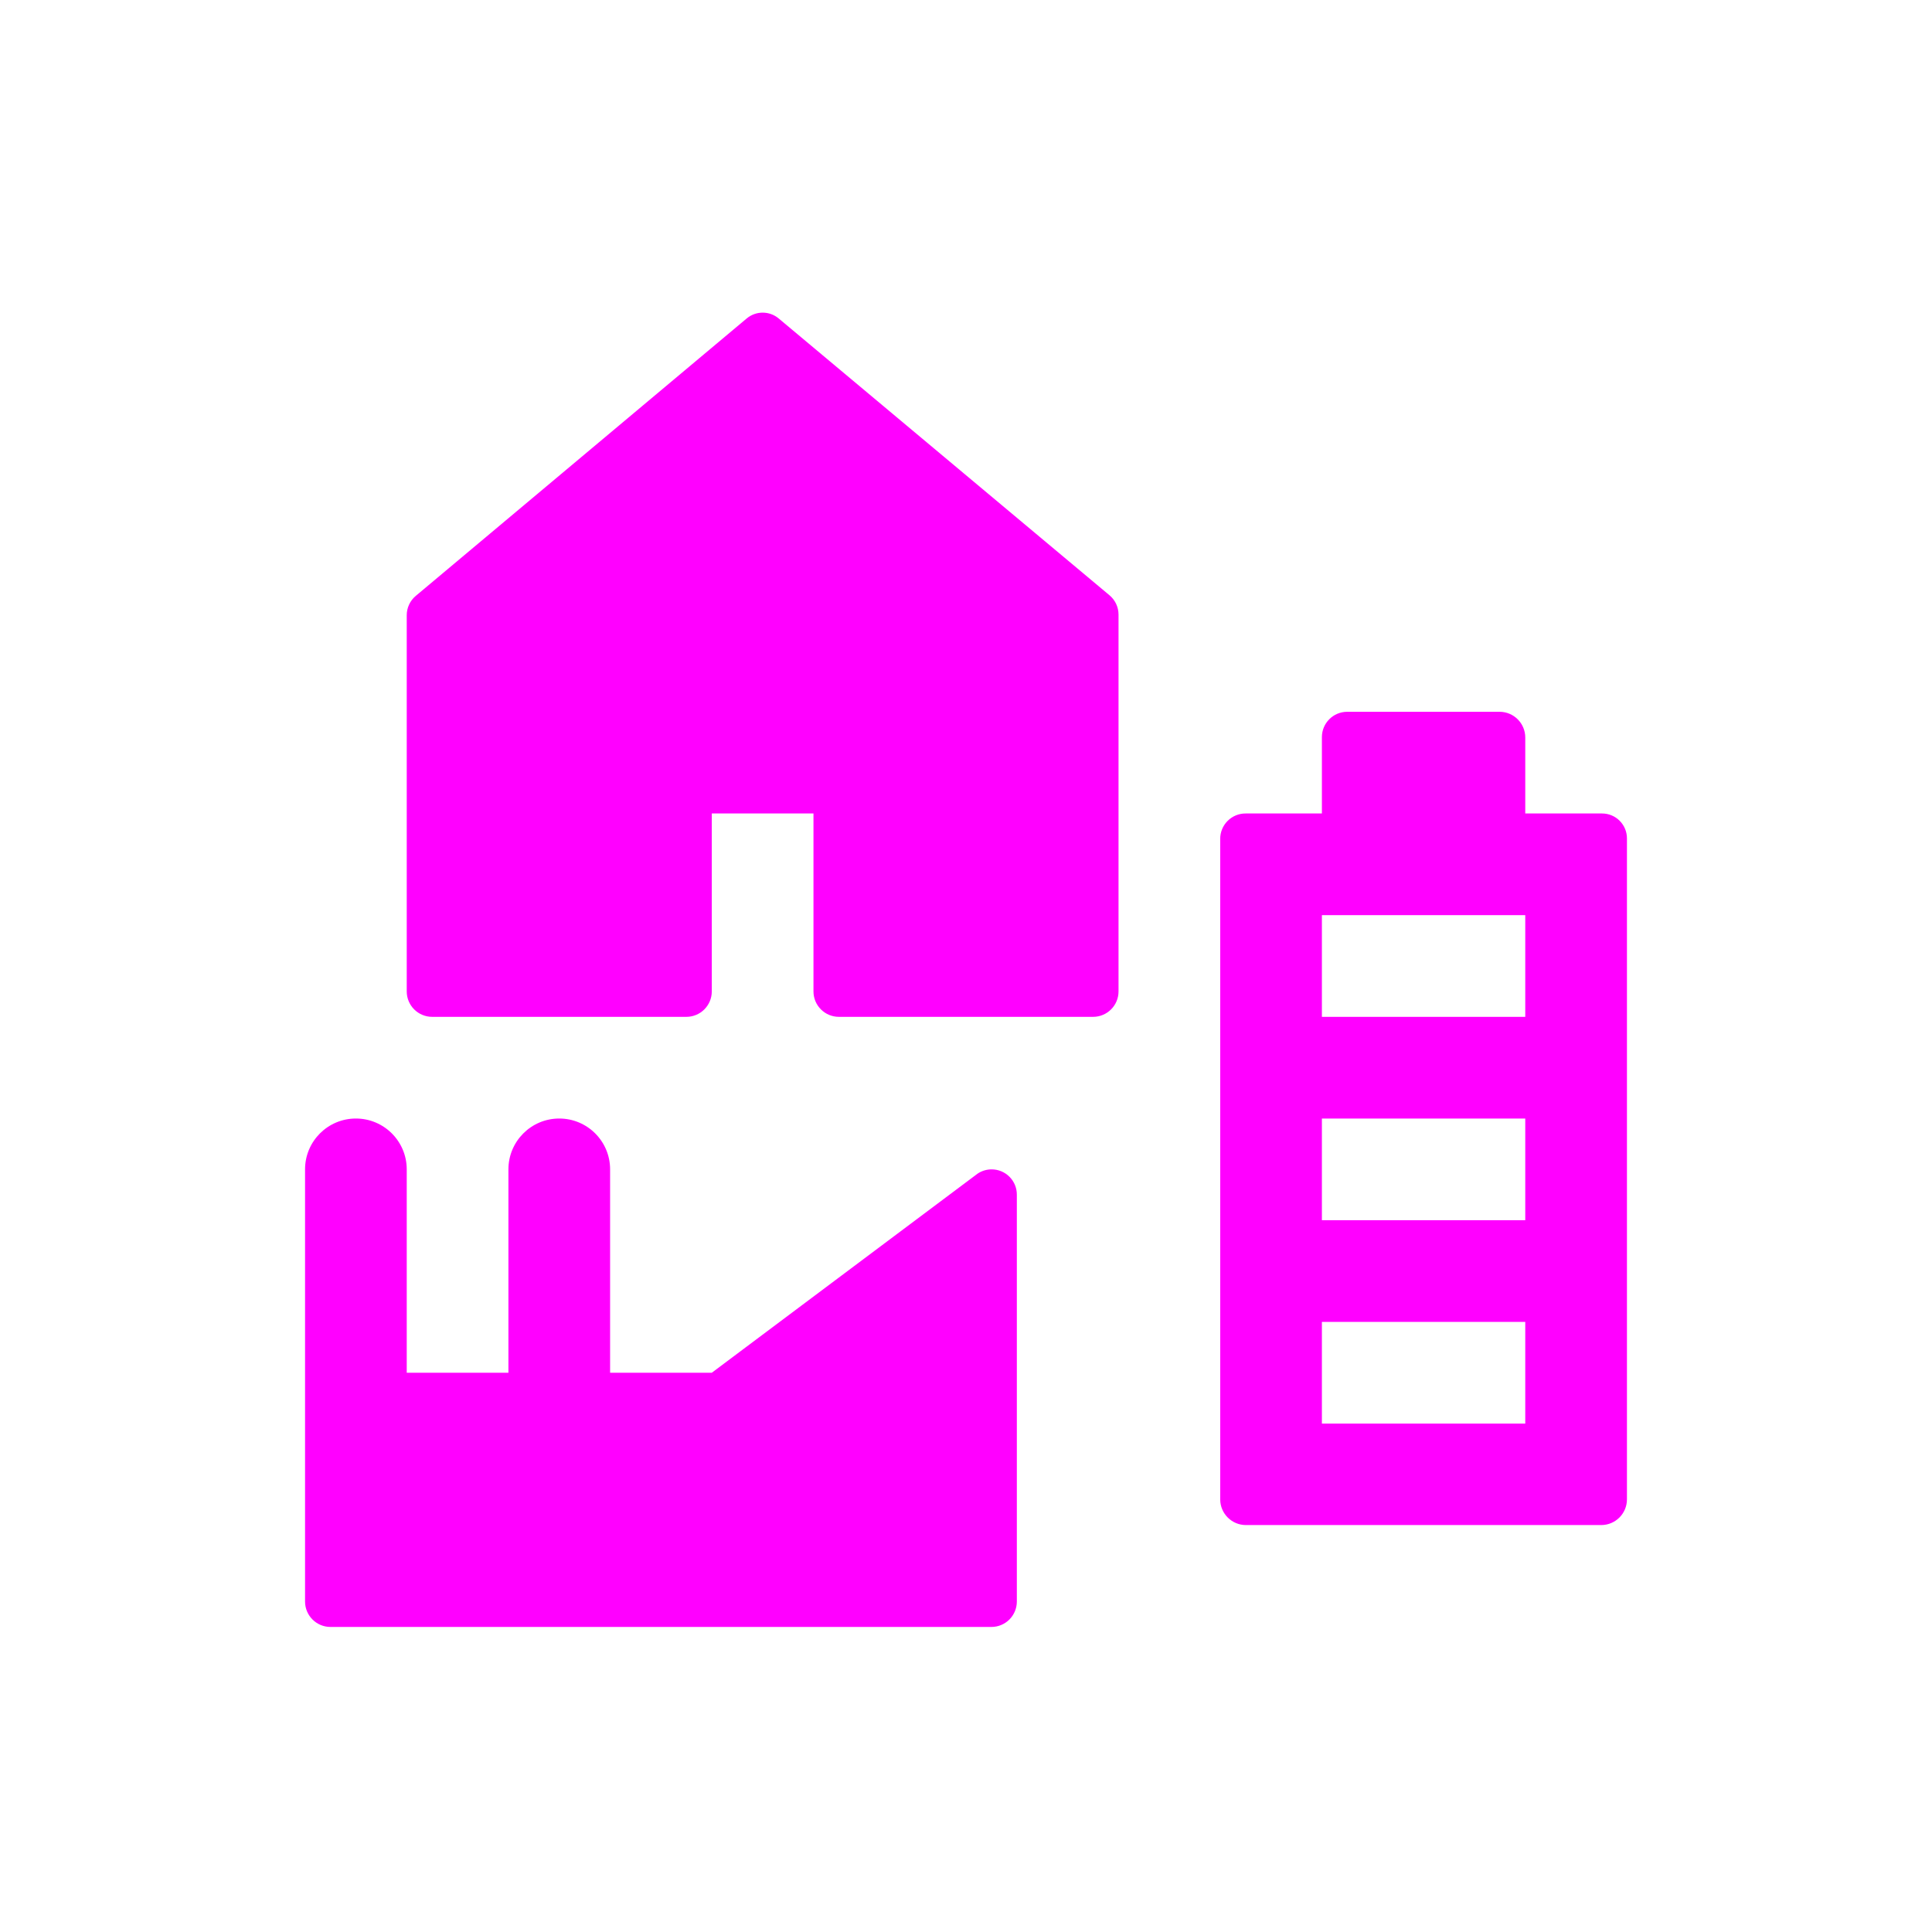
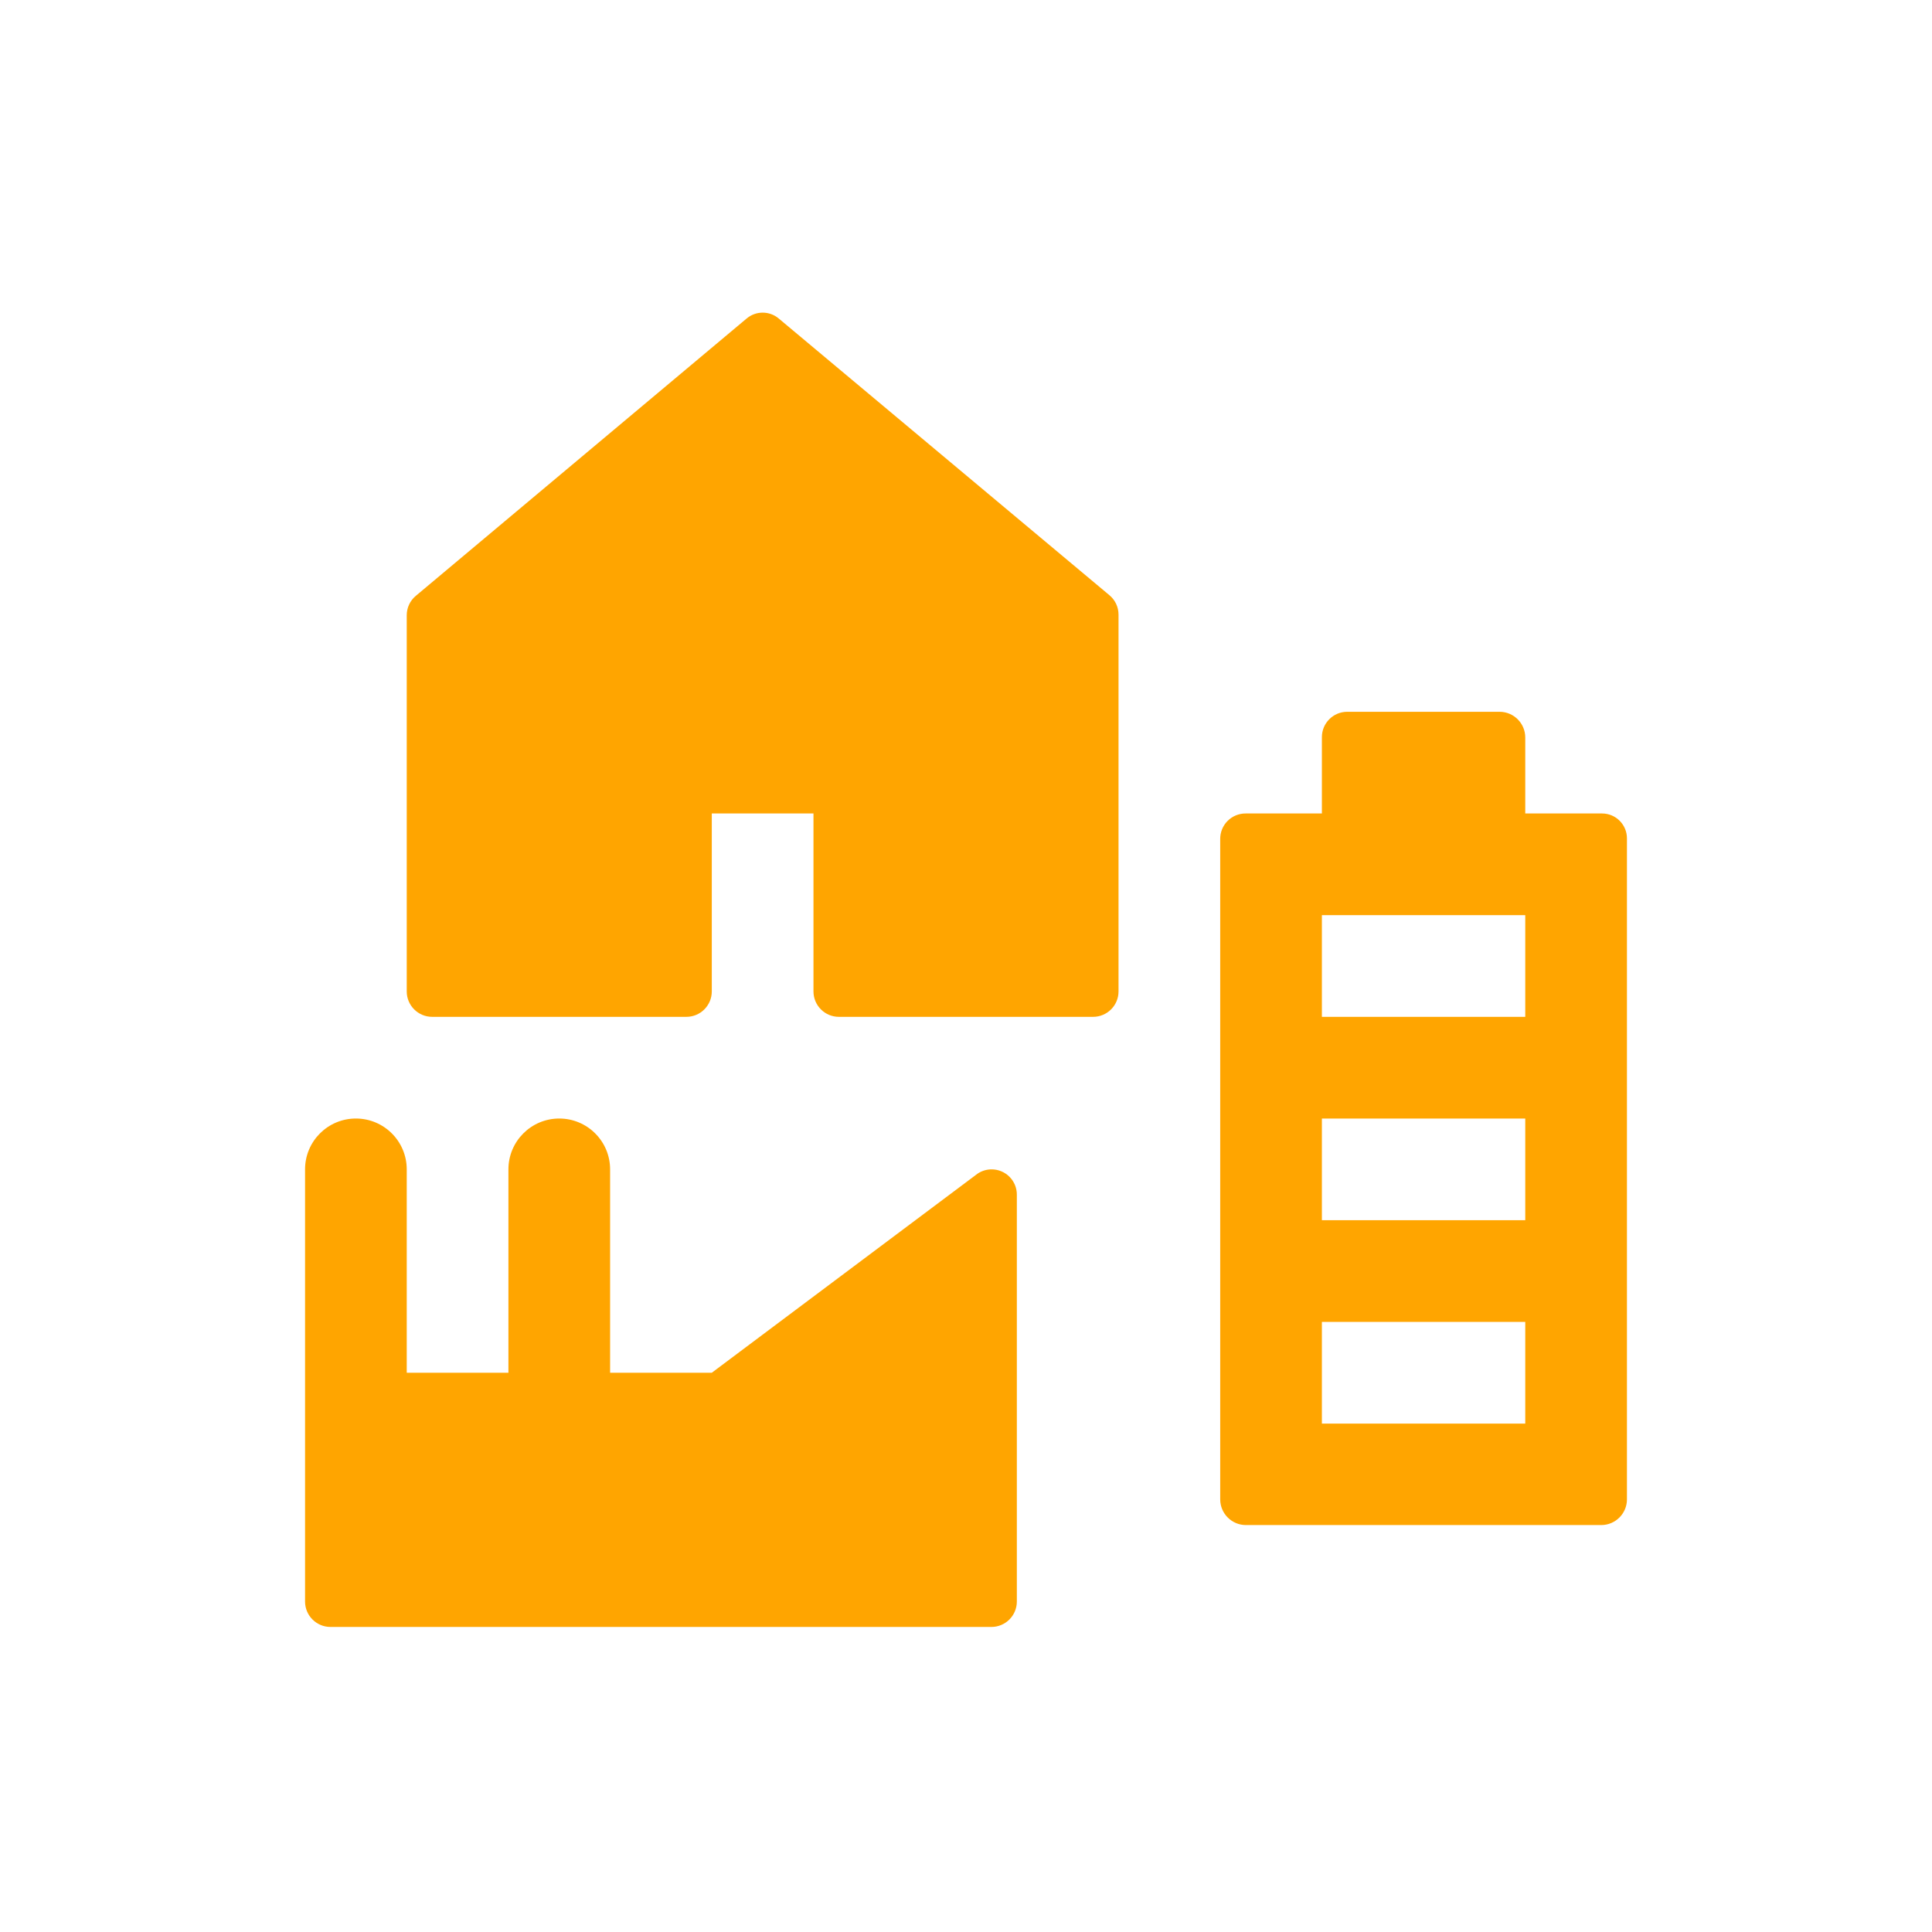
<svg xmlns="http://www.w3.org/2000/svg" viewBox="0 0 19 19" height="19" width="19">
  <rect fill="none" x="0" y="0" width="19" height="19" />
-   <path fill="#ff00ff" transform="translate(2 2)" d="M8.911,3.854A.248.248,0,0,1,9,4.044V7.75A.25.25,0,0,1,8.75,8H6.25A.25.25,0,0,1,6,7.75V6H5V7.75A.25.25,0,0,1,4.75,8H2.25A.25.25,0,0,1,2,7.75v-3.7a.248.248,0,0,1,.089-.19L5.343,1.132a.245.245,0,0,1,.315,0ZM7.752,9.5a.248.248,0,0,0-.138.042L5,11.5H4v-2a.5.5,0,0,0-1,0v2H2v-2a.5.5,0,0,0-1,0v4.25a.25.25,0,0,0,.25.25h6.5A.25.25,0,0,0,8,13.75v-4A.248.248,0,0,0,7.752,9.5ZM14,6.245v6.5a.253.253,0,0,1-.253.253H10.253A.253.253,0,0,1,10,12.747V6.25A.249.249,0,0,1,10.25,6H11V5.249A.249.249,0,0,1,11.249,5h1.5A.253.253,0,0,1,13,5.253V6h.755A.245.245,0,0,1,14,6.245ZM13,11H11v1h2Zm0-2H11v1h2Zm0-2H11V8h2Z" />
+   <path fill="#ffa500" transform="translate(2 2)" d="M8.911,3.854A.248.248,0,0,1,9,4.044V7.75A.25.25,0,0,1,8.75,8H6.25A.25.25,0,0,1,6,7.75V6H5V7.75A.25.25,0,0,1,4.75,8H2.25A.25.25,0,0,1,2,7.75v-3.7a.248.248,0,0,1,.089-.19L5.343,1.132a.245.245,0,0,1,.315,0ZM7.752,9.5a.248.248,0,0,0-.138.042L5,11.5H4v-2a.5.5,0,0,0-1,0v2H2v-2a.5.5,0,0,0-1,0v4.25a.25.25,0,0,0,.25.25h6.5A.25.25,0,0,0,8,13.75v-4A.248.248,0,0,0,7.752,9.5ZM14,6.245v6.5a.253.253,0,0,1-.253.253H10.253A.253.253,0,0,1,10,12.747V6.25A.249.249,0,0,1,10.25,6H11V5.249A.249.249,0,0,1,11.249,5h1.5A.253.253,0,0,1,13,5.253V6h.755A.245.245,0,0,1,14,6.245ZM13,11H11v1h2Zm0-2H11v1h2Zm0-2H11V8h2Z" />
</svg>
